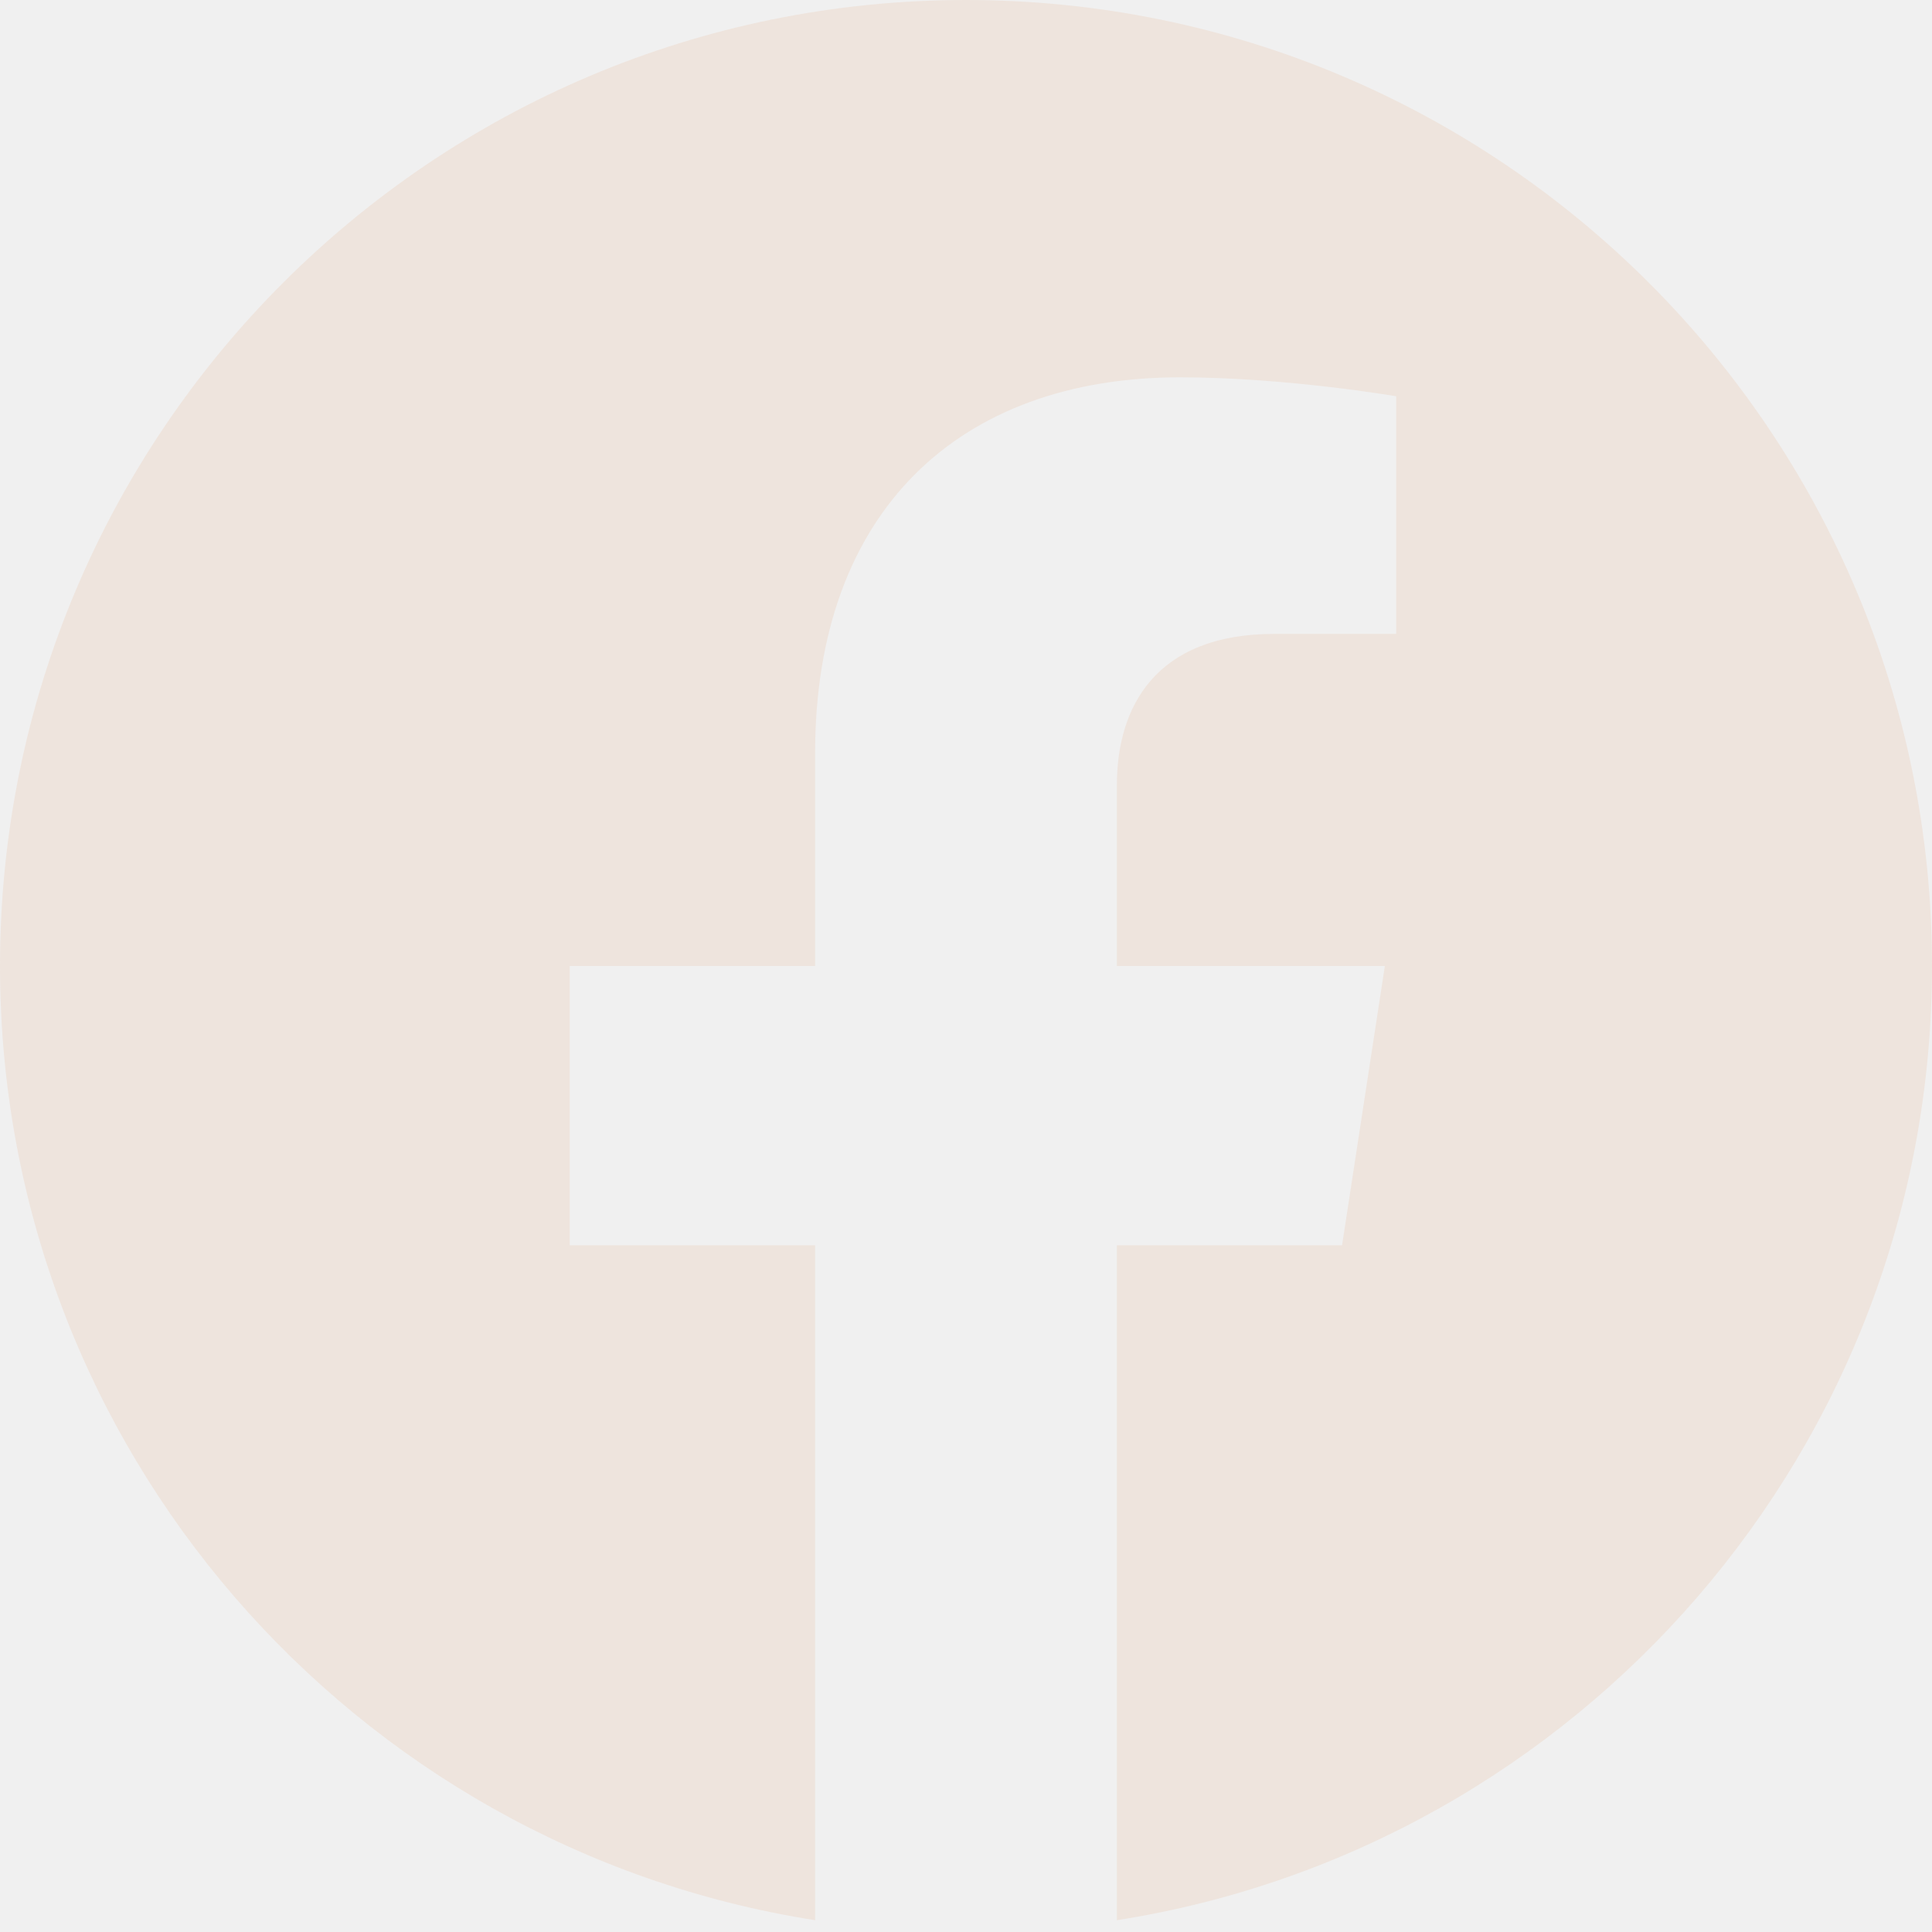
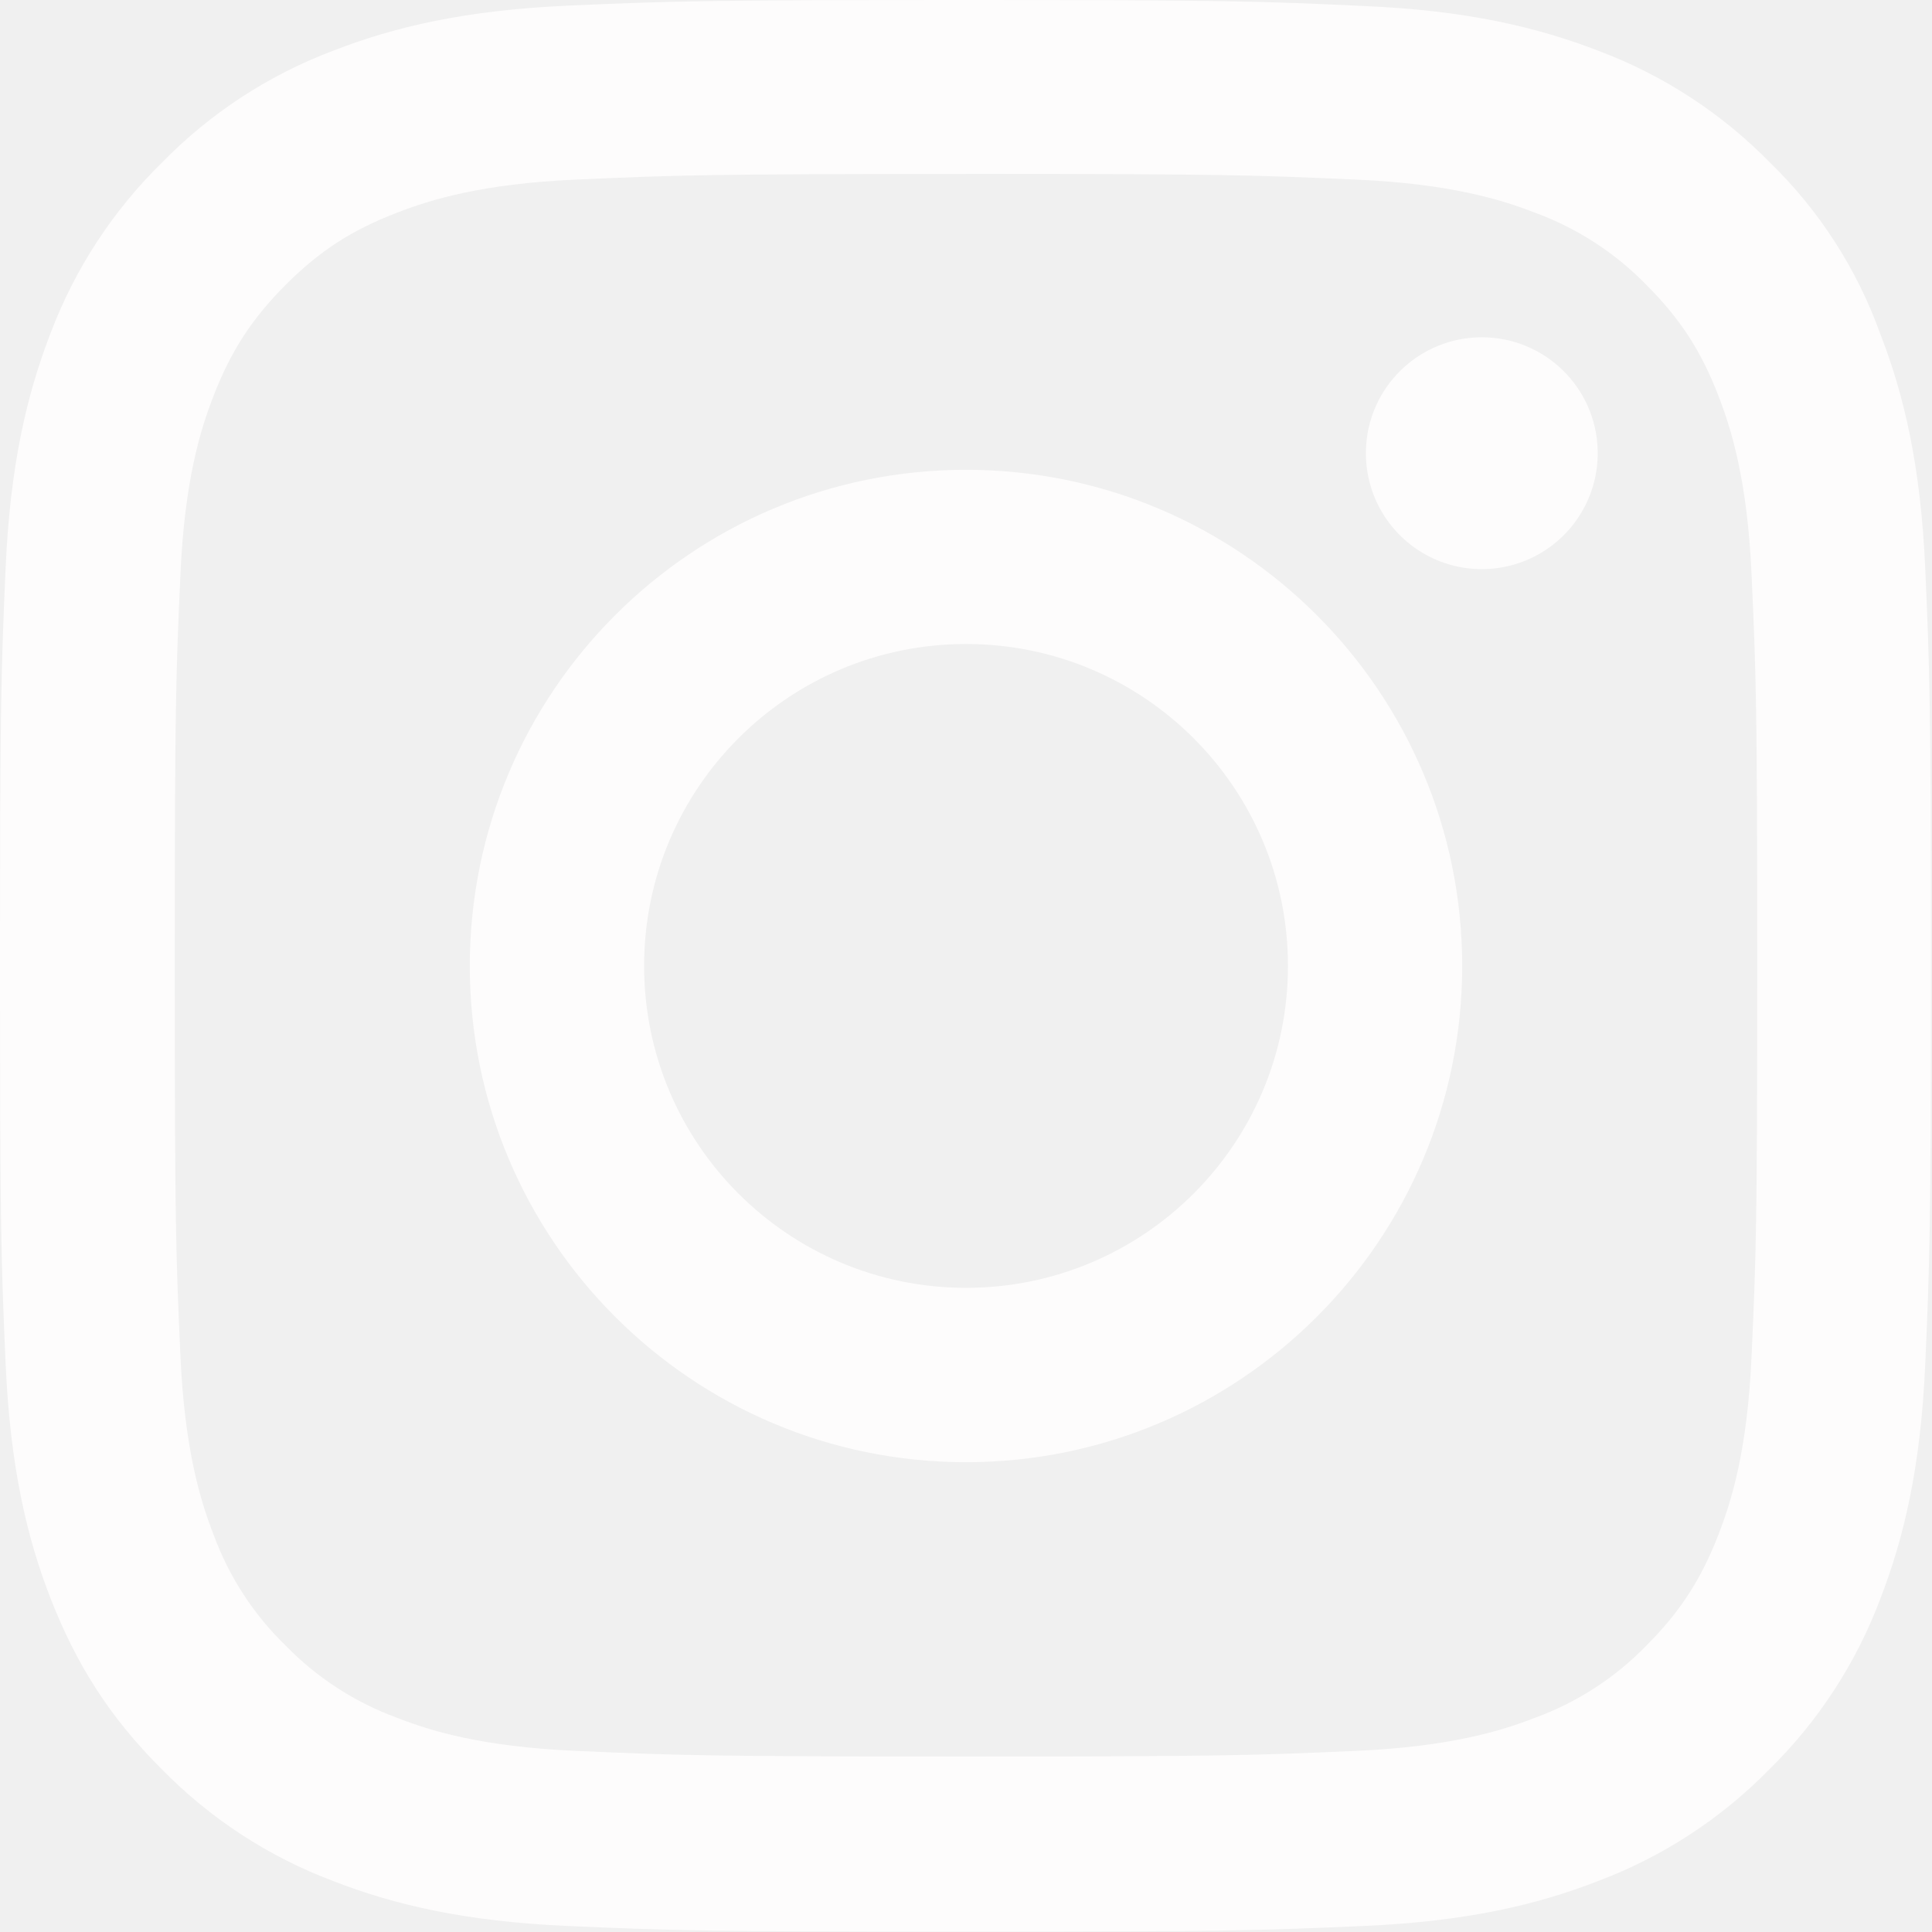
- <svg xmlns="http://www.w3.org/2000/svg" width="20" height="20" viewBox="0 0 20 20" fill="none">
-   <g clip-path="url(#clip0_57_469)">
-     <path d="M20 10C20 4.477 15.523 0 10 0C4.477 0 0 4.477 0 10C0 14.991 3.657 19.128 8.438 19.878V12.891H5.898V10H8.438V7.797C8.438 5.291 9.93 3.906 12.215 3.906C13.308 3.906 14.453 4.102 14.453 4.102V6.562H13.192C11.95 6.562 11.562 7.333 11.562 8.125V10H14.336L13.893 12.891H11.562V19.878C16.343 19.128 20 14.991 20 10Z" fill="#EEE4DD" />
+ <svg xmlns="http://www.w3.org/2000/svg" viewBox="0 0 24 24" id="icon">
+   <g fill="#FDFCFC" clip-path="url(#a)">
+     <path d="M12 2.16c3.206 0 3.586.015 4.847.071 1.172.052 1.805.249 2.226.413a3.71 3.71 0 0 1 1.379.895c.421.422.68.82.895 1.378.164.422.36 1.06.412 2.227.057 1.265.07 1.645.07 4.847 0 3.206-.013 3.586-.07 4.846-.051 1.172-.248 1.805-.412 2.227-.216.558-.478.961-.895 1.378a3.69 3.69 0 0 1-1.379.895c-.421.165-1.059.361-2.226.413-1.266.056-1.645.07-4.847.07-3.206 0-3.586-.014-4.847-.07-1.172-.052-1.805-.248-2.226-.413a3.71 3.71 0 0 1-1.379-.895 3.691 3.691 0 0 1-.895-1.378c-.164-.422-.36-1.06-.412-2.227-.057-1.265-.07-1.645-.07-4.846 0-3.207.013-3.586.07-4.847.051-1.172.248-1.805.412-2.227.216-.558.478-.96.895-1.378.422-.422.82-.68 1.379-.895.421-.164 1.059-.361 2.226-.413 1.261-.056 1.64-.07 4.847-.07ZM12 0C8.742 0 8.334.014 7.055.07 5.78.127 4.903.333 4.144.628a5.857 5.857 0 0 0-2.128 1.388A5.88 5.88 0 0 0 .628 4.139C.333 4.903.127 5.775.07 7.05.014 8.334 0 8.742 0 12s.014 3.666.07 4.945c.057 1.275.263 2.152.558 2.911.31.792.717 1.463 1.388 2.128a5.866 5.866 0 0 0 2.123 1.383c.764.296 1.636.502 2.911.558 1.28.056 1.688.07 4.945.07 3.258 0 3.666-.014 4.946-.07 1.275-.056 2.151-.262 2.91-.558a5.866 5.866 0 0 0 2.124-1.383 5.866 5.866 0 0 0 1.383-2.123c.295-.764.501-1.636.558-2.911.056-1.28.07-1.688.07-4.945 0-3.258-.014-3.666-.07-4.946-.057-1.275-.263-2.151-.558-2.91a5.62 5.62 0 0 0-1.374-2.133A5.866 5.866 0 0 0 19.861.633C19.097.338 18.225.13 16.95.075 15.666.015 15.258 0 12 0Z" />
+     <path d="M12 5.836A6.166 6.166 0 0 0 5.836 12 6.166 6.166 0 0 0 12 18.164 6.166 6.166 0 0 0 18.164 12 6.166 6.166 0 0 0 12 5.836Zm0 10.162A3.999 3.999 0 1 1 12.001 8 3.999 3.999 0 0 1 12 15.998ZM19.847 5.592a1.44 1.44 0 1 1-2.879 0 1.44 1.44 0 0 1 2.879 0Z" />
  </g>
  <defs>
-     <clipPath id="clip0_57_469">
-       <rect width="20" height="20" fill="white" />
+     <clipPath id="a">
+       <path d="M0 0H24V24H0z" />
    </clipPath>
  </defs>
</svg>
